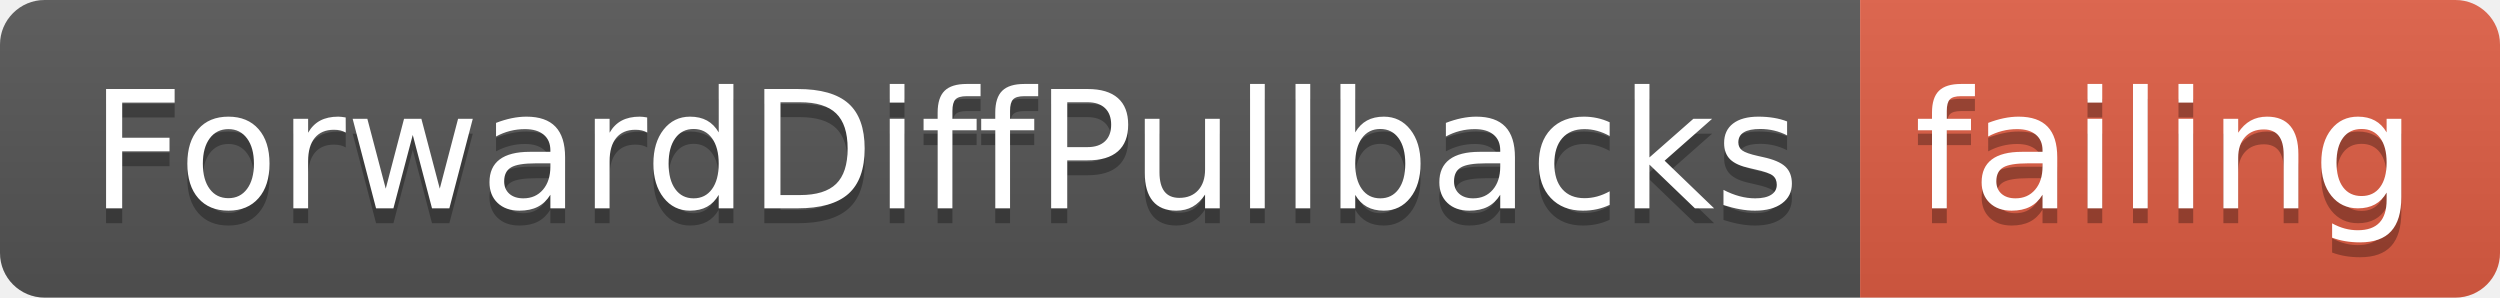
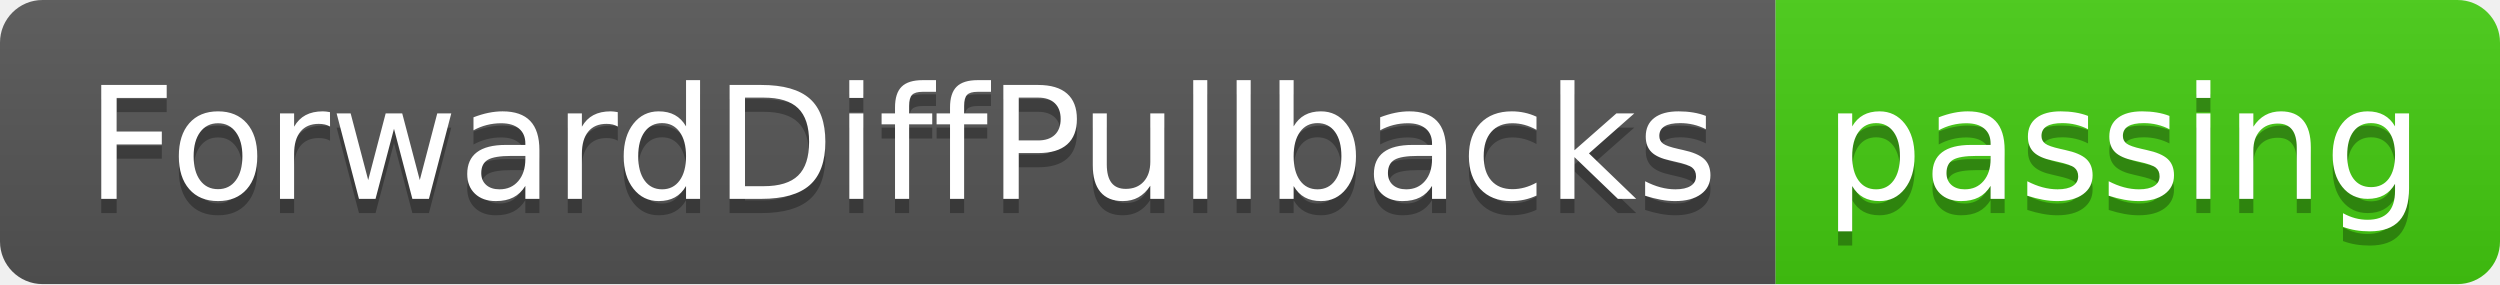
- <svg xmlns="http://www.w3.org/2000/svg" width="168" height="20">
+ <svg xmlns="http://www.w3.org/2000/svg" width="176" height="20">
  <linearGradient id="smooth" x2="0" y2="100%">
    <stop offset="0" stop-color="#bbb" stop-opacity=".1" />
    <stop offset="1" stop-opacity=".1" />
  </linearGradient>
  <clipPath id="round">
-     <rect width="168" height="20" rx="3" fill="#fff" />
+     <rect width="176" height="20" rx="3" fill="#fff" />
  </clipPath>
  <g clip-path="url(#round)">
    <rect width="125" height="20" fill="#555" />
-     <rect x="125" width="43" height="20" fill="#e05d44" />
-     <rect width="168" height="20" fill="url(#smooth)" />
+     <rect x="125" width="51" height="20" fill="#4c1" />
+     <rect width="176" height="20" fill="url(#smooth)" />
  </g>
  <g fill="#fff" text-anchor="middle" font-family="DejaVu Sans,Verdana,Geneva,sans-serif" font-size="110">
    <text x="635" y="150" fill="#010101" fill-opacity=".3" transform="scale(0.1)" textLength="1150" lengthAdjust="spacing">ForwardDiffPullbacks</text>
    <text x="635" y="140" transform="scale(0.1)" textLength="1150" lengthAdjust="spacing">ForwardDiffPullbacks</text>
-     <text x="1455" y="150" fill="#010101" fill-opacity=".3" transform="scale(0.1)" textLength="330" lengthAdjust="spacing">failing</text>
-     <text x="1455" y="140" transform="scale(0.1)" textLength="330" lengthAdjust="spacing">failing</text>
+     <text x="1495" y="150" fill="#010101" fill-opacity=".3" transform="scale(0.1)" textLength="410" lengthAdjust="spacing">passing</text>
+     <text x="1495" y="140" transform="scale(0.1)" textLength="410" lengthAdjust="spacing">passing</text>
  </g>
</svg>
